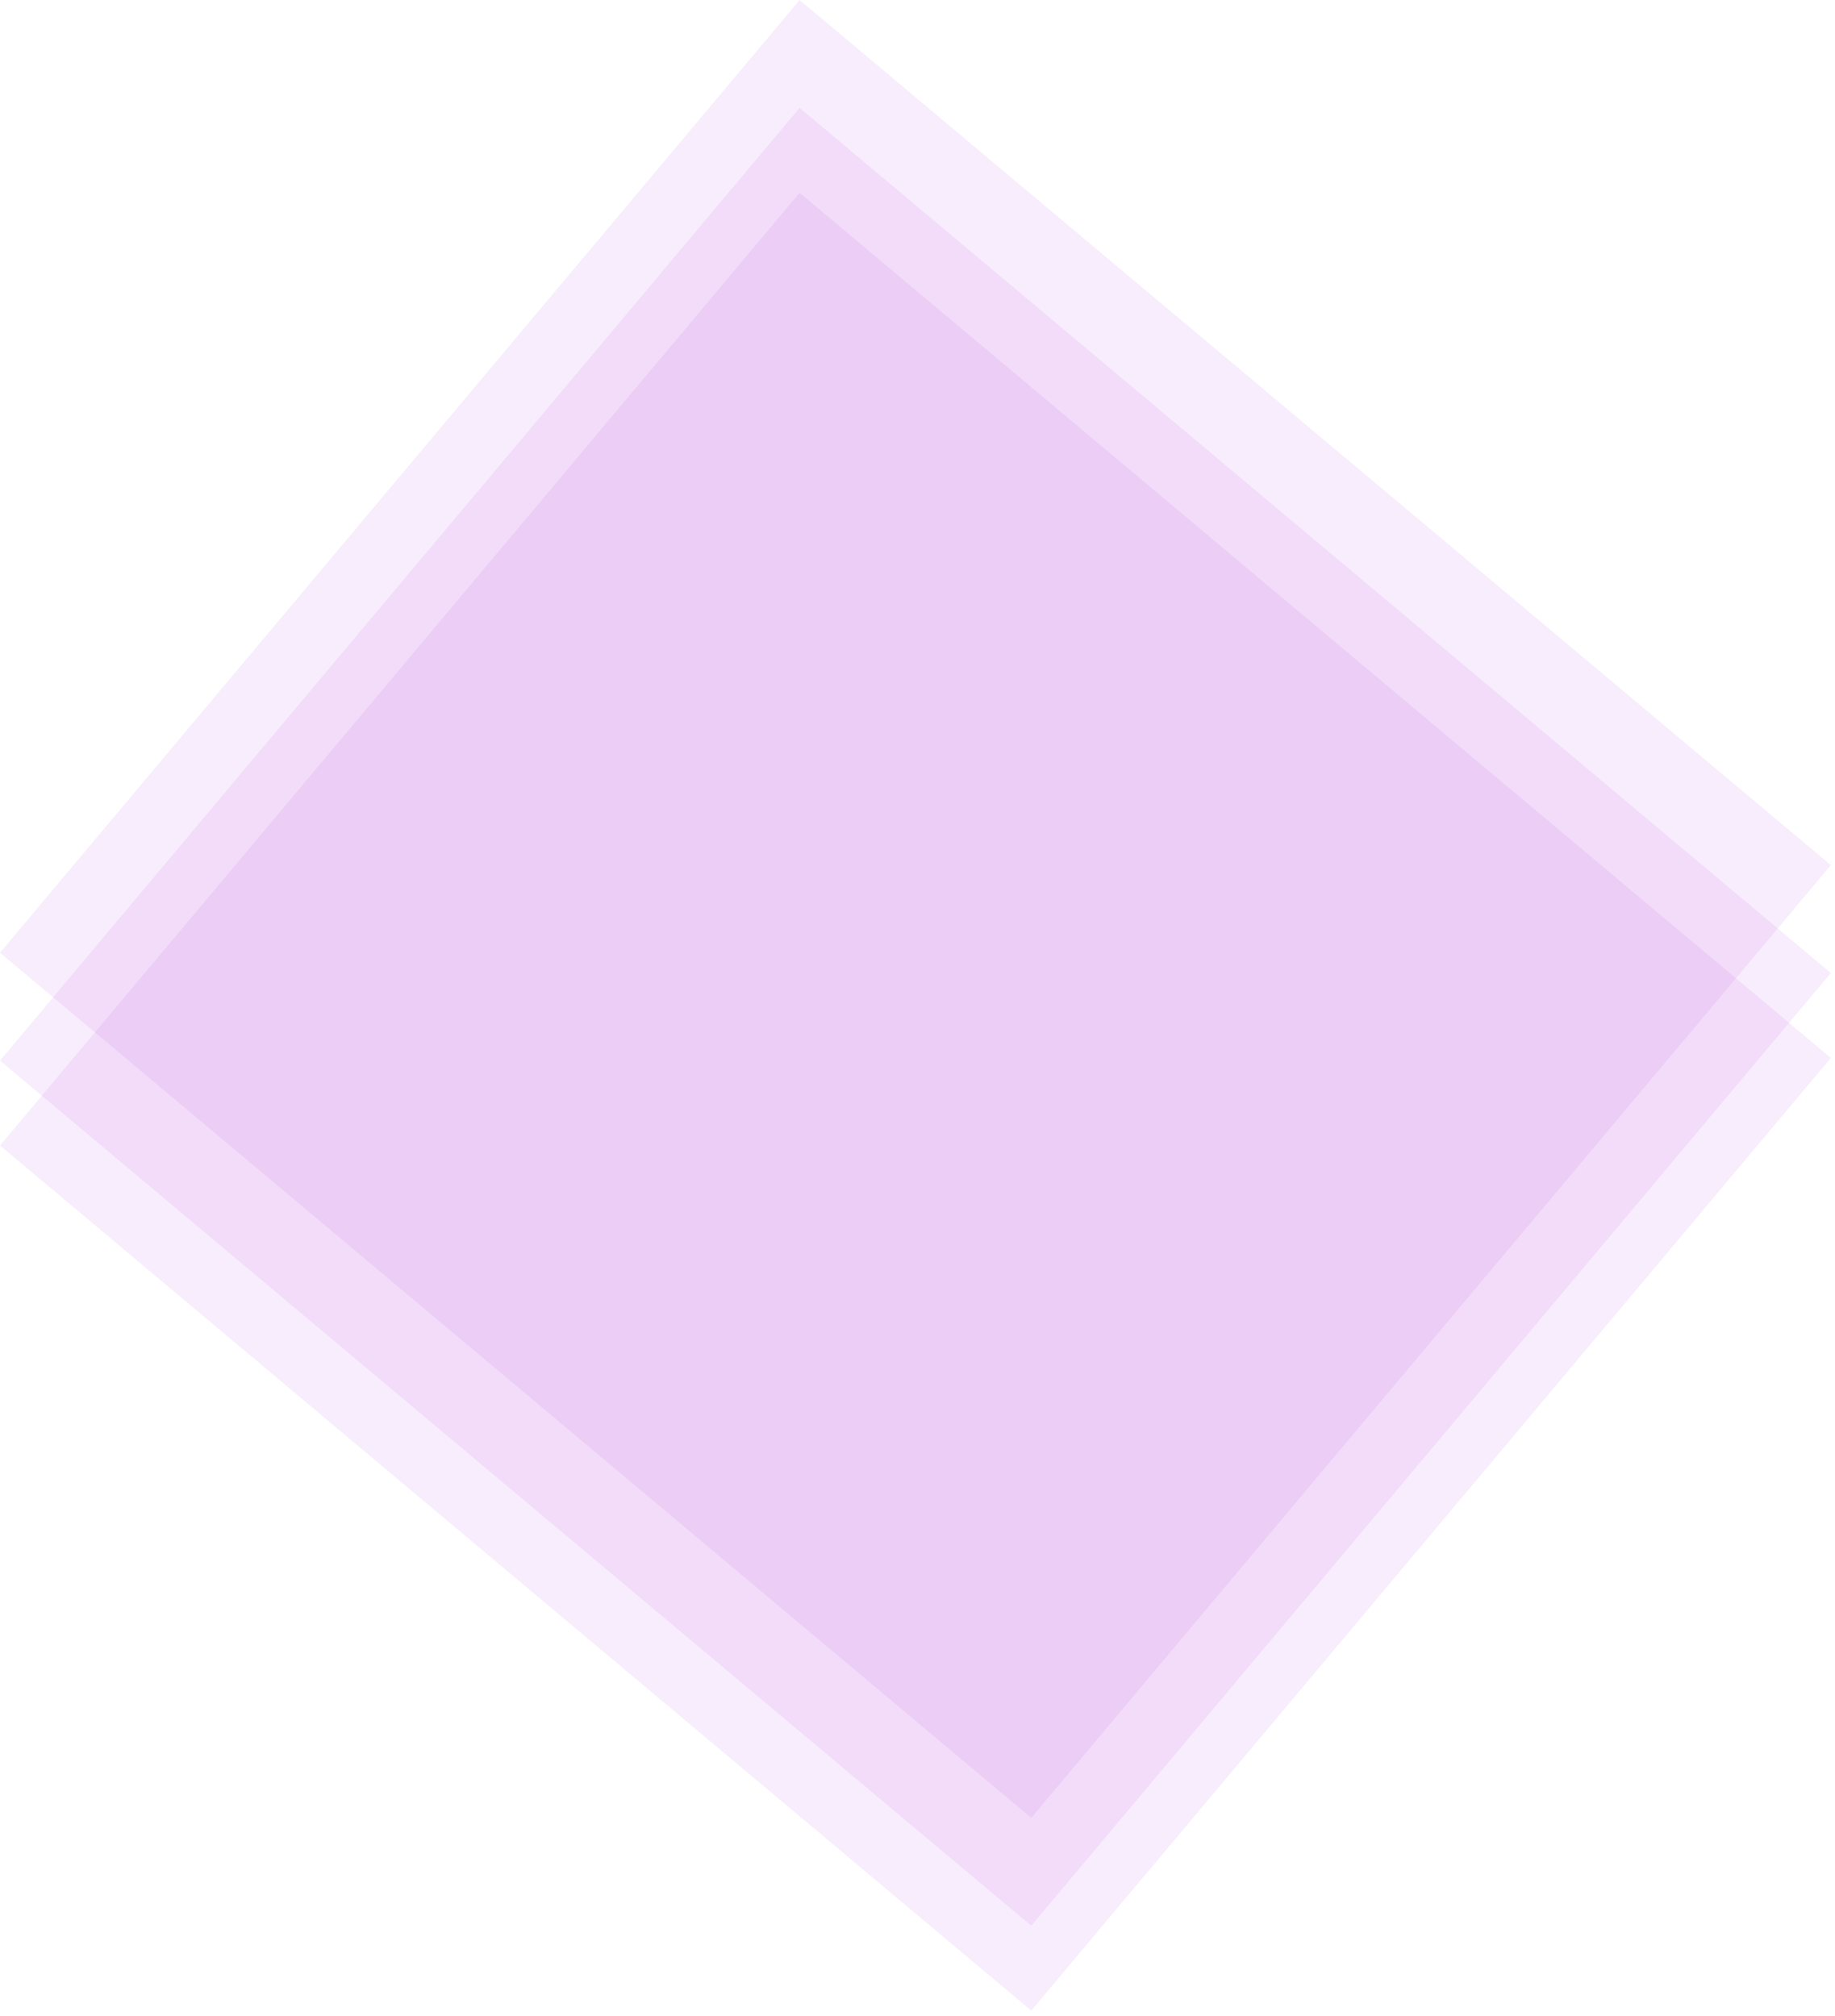
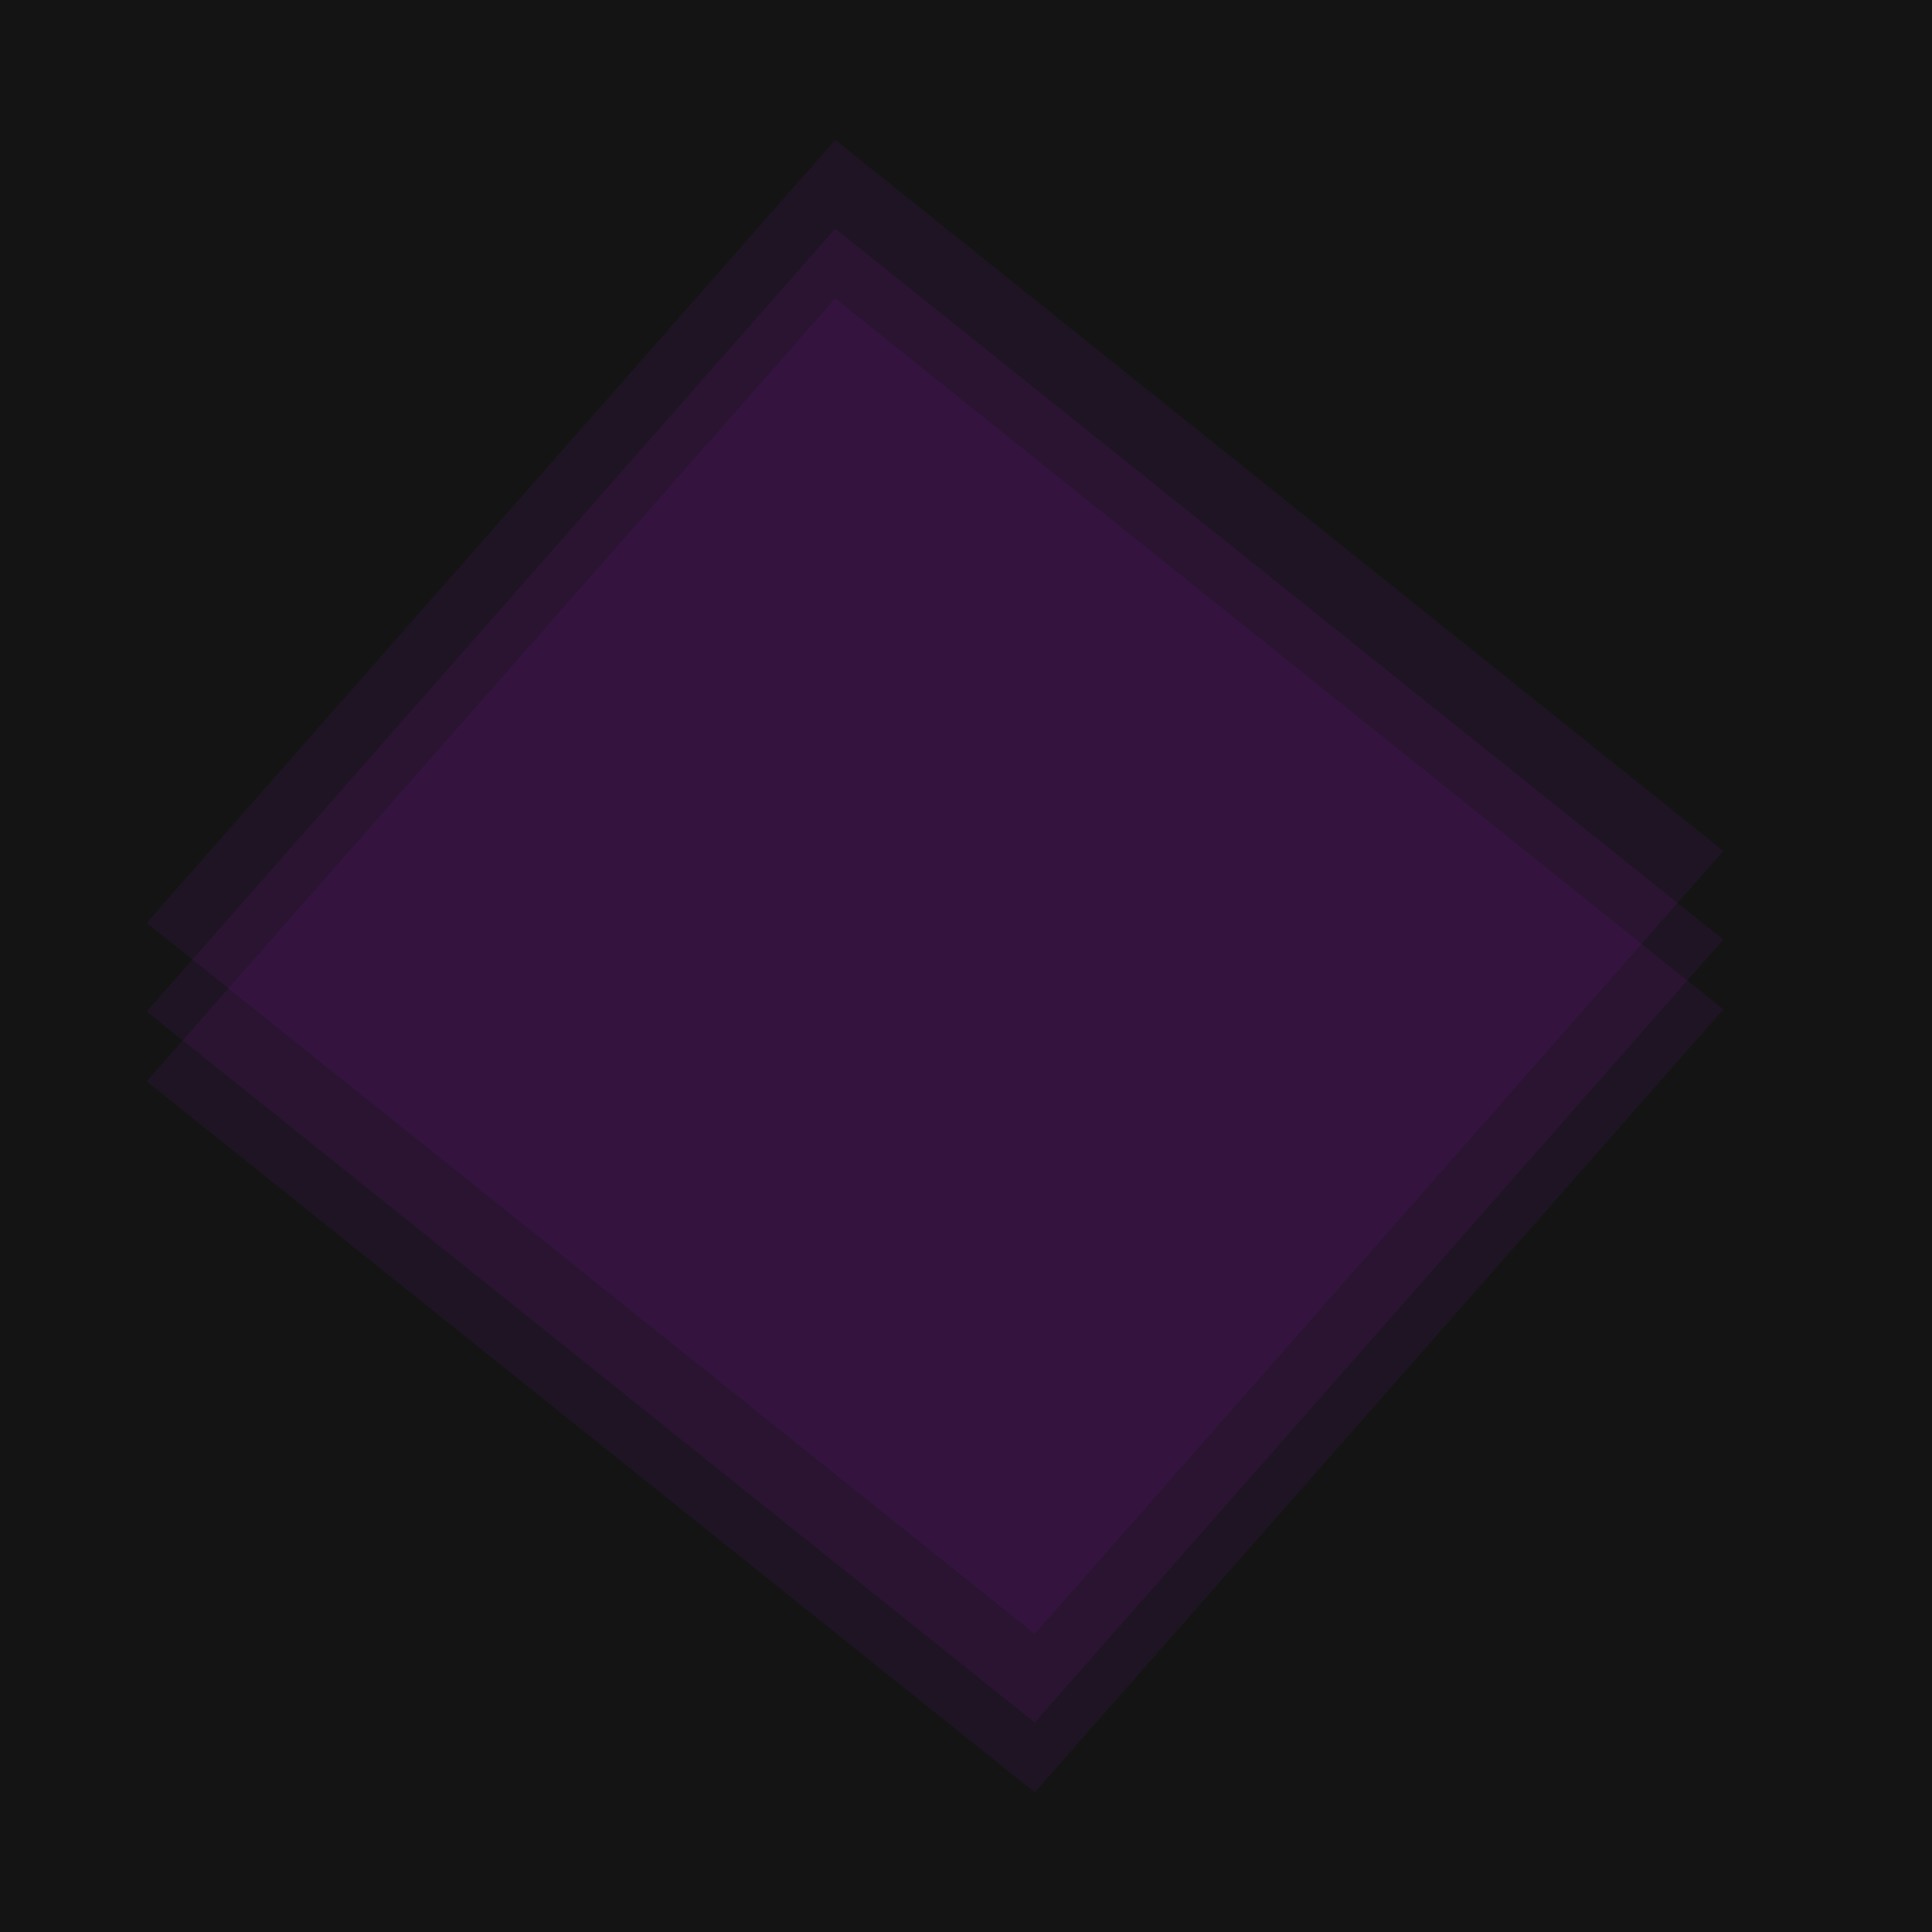
- <svg xmlns="http://www.w3.org/2000/svg" width="323" height="355" viewBox="0 0 323 355" fill="none">
-   <rect y="186.764" width="219" height="237" transform="rotate(-50 0 186.764)" fill="#A71DD8" fill-opacity="0.08" />
-   <rect y="201.715" width="219" height="237" transform="rotate(-50 0 201.715)" fill="#A71DD8" fill-opacity="0.08" />
-   <rect y="167.764" width="219" height="237" transform="rotate(-50 0 167.764)" fill="#A71DD8" fill-opacity="0.08" />
+ <svg xmlns="http://www.w3.org/2000/svg" width="400" height="400" viewBox="0 0 400 400" fill="none">
+   <rect width="400" height="400" fill="#141414" />
+   <rect width="215.858" height="235.512" transform="matrix(0.6604 -0.750914 0.780644 0.624976 30.3798 209.434)" fill="#A71DD8" fill-opacity="0.08" />
+   <rect width="215.858" height="235.512" transform="matrix(0.6604 -0.750914 0.780644 0.624976 30.3798 223.879)" fill="#A71DD8" fill-opacity="0.08" />
+   <rect width="215.858" height="235.512" transform="matrix(0.6604 -0.750914 0.780644 0.624976 30.3798 191.076)" fill="#A71DD8" fill-opacity="0.08" />
</svg>
